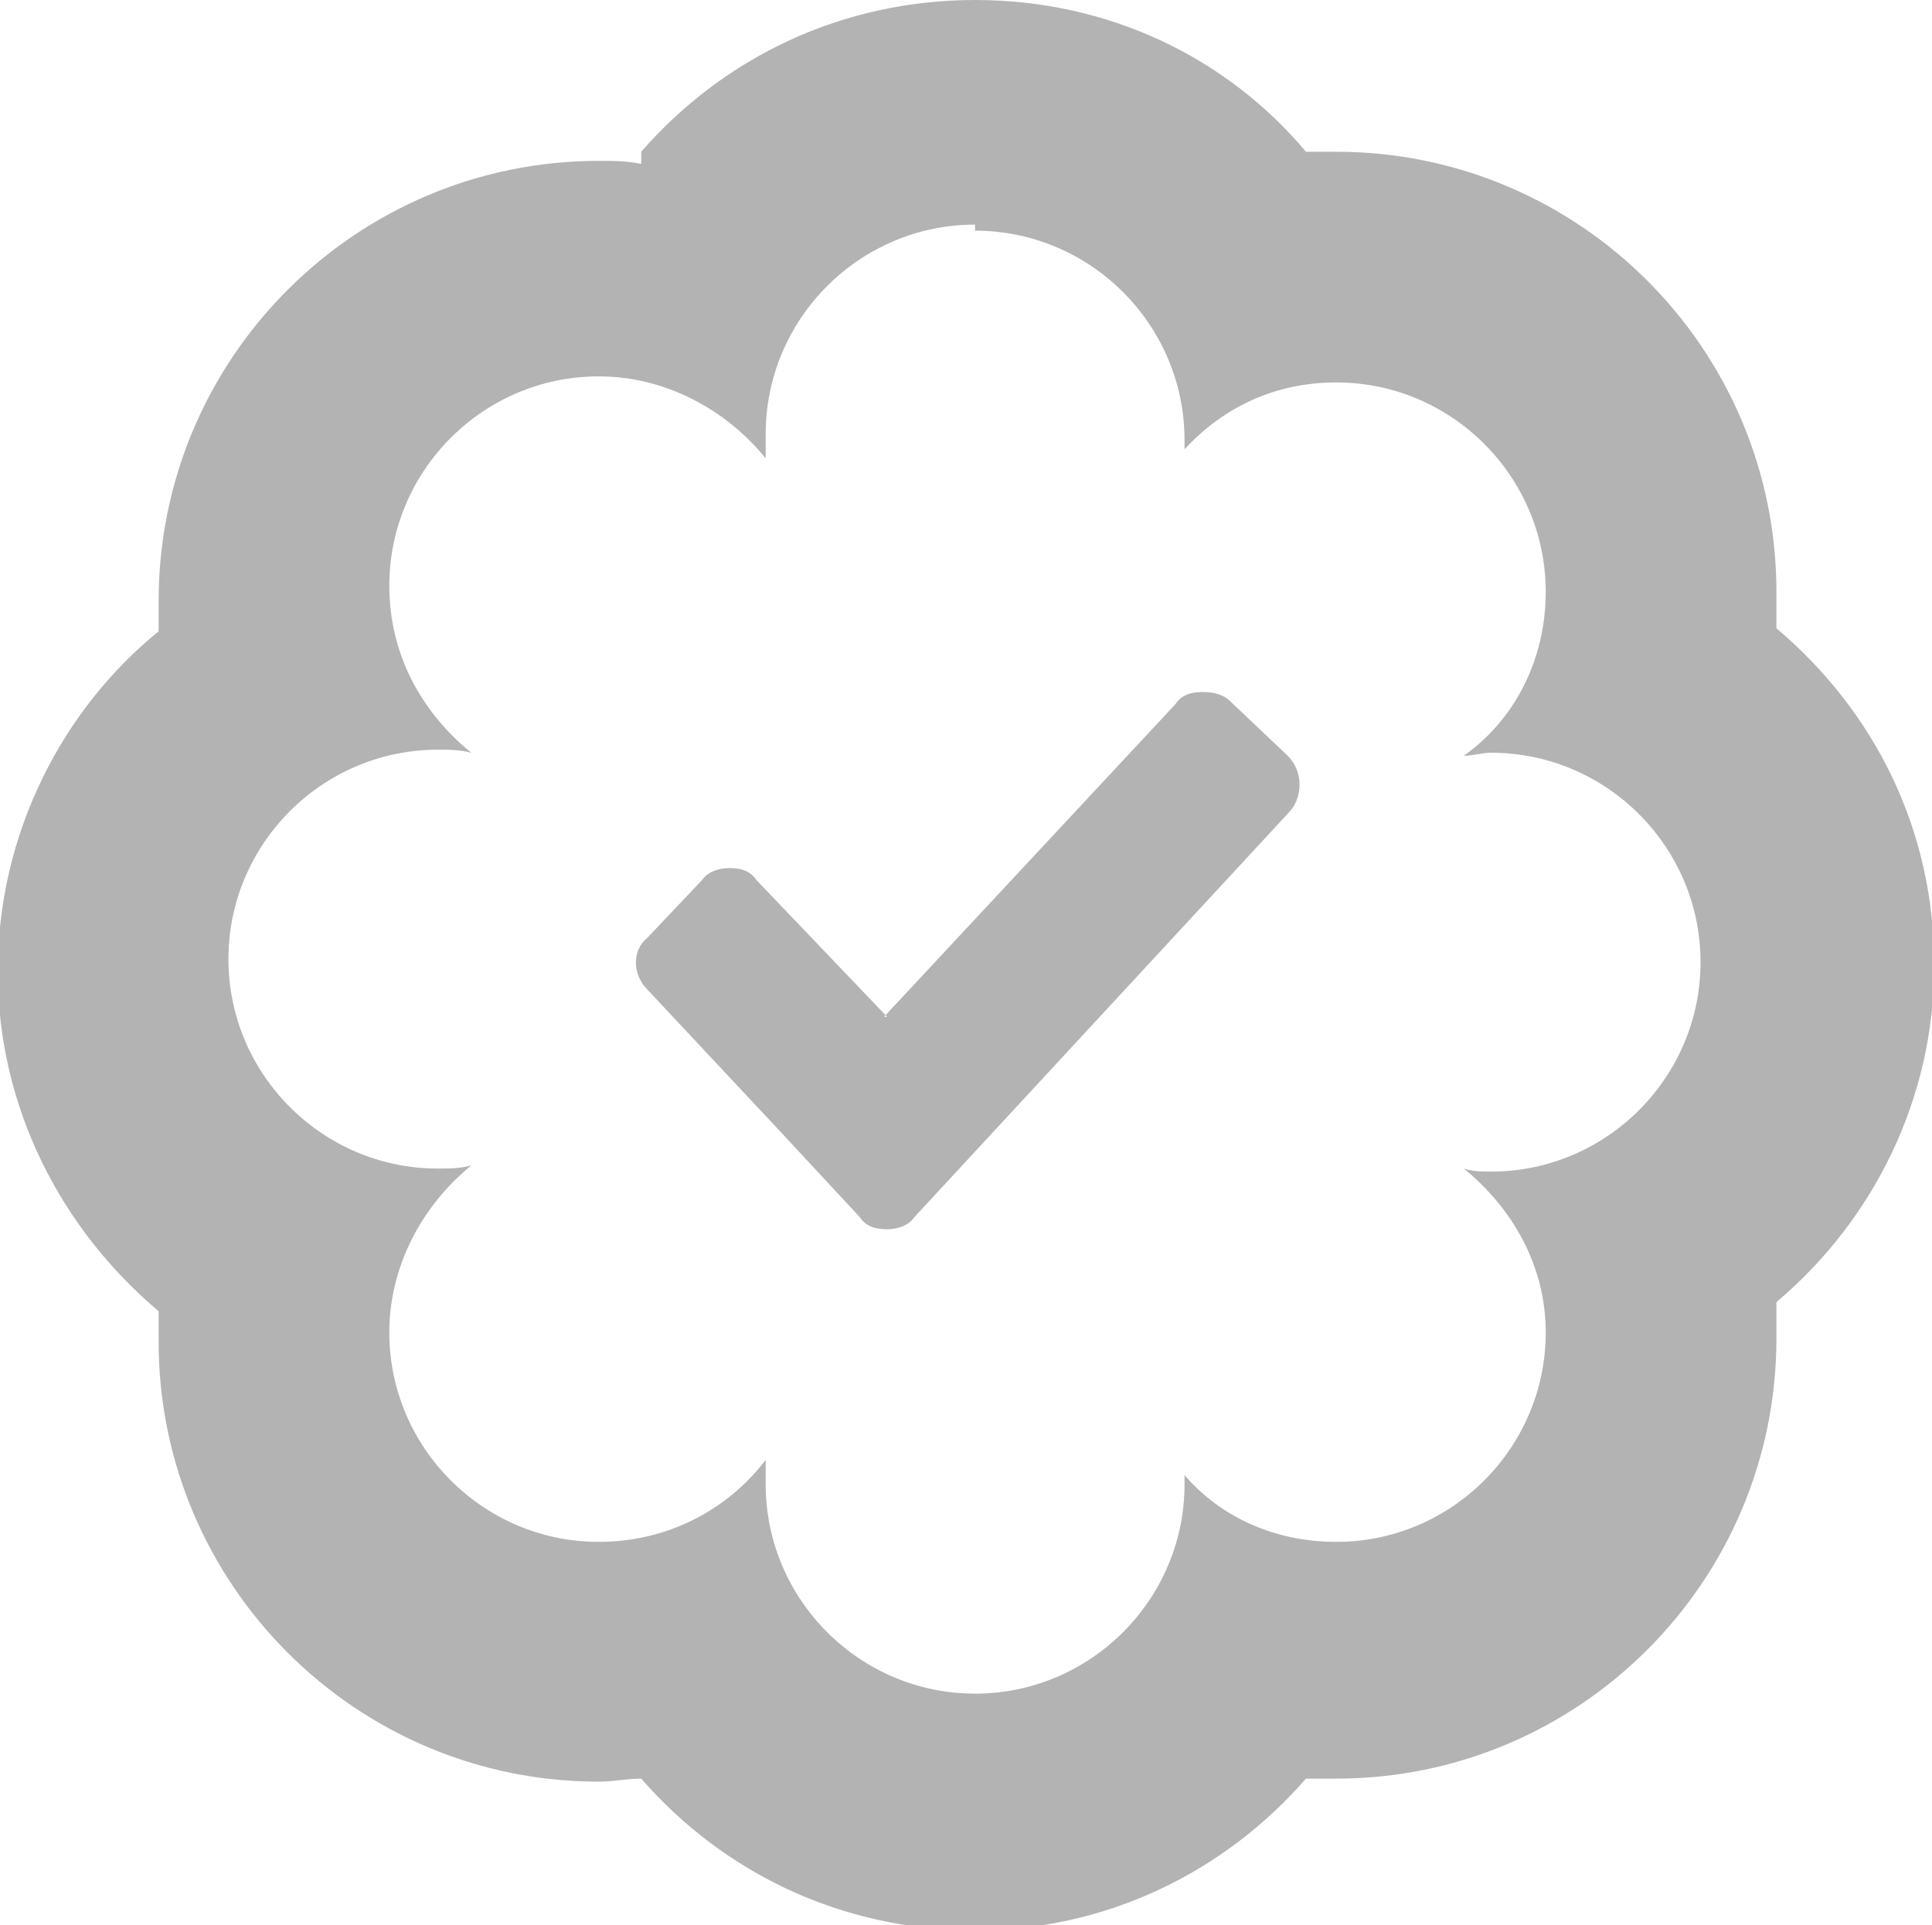
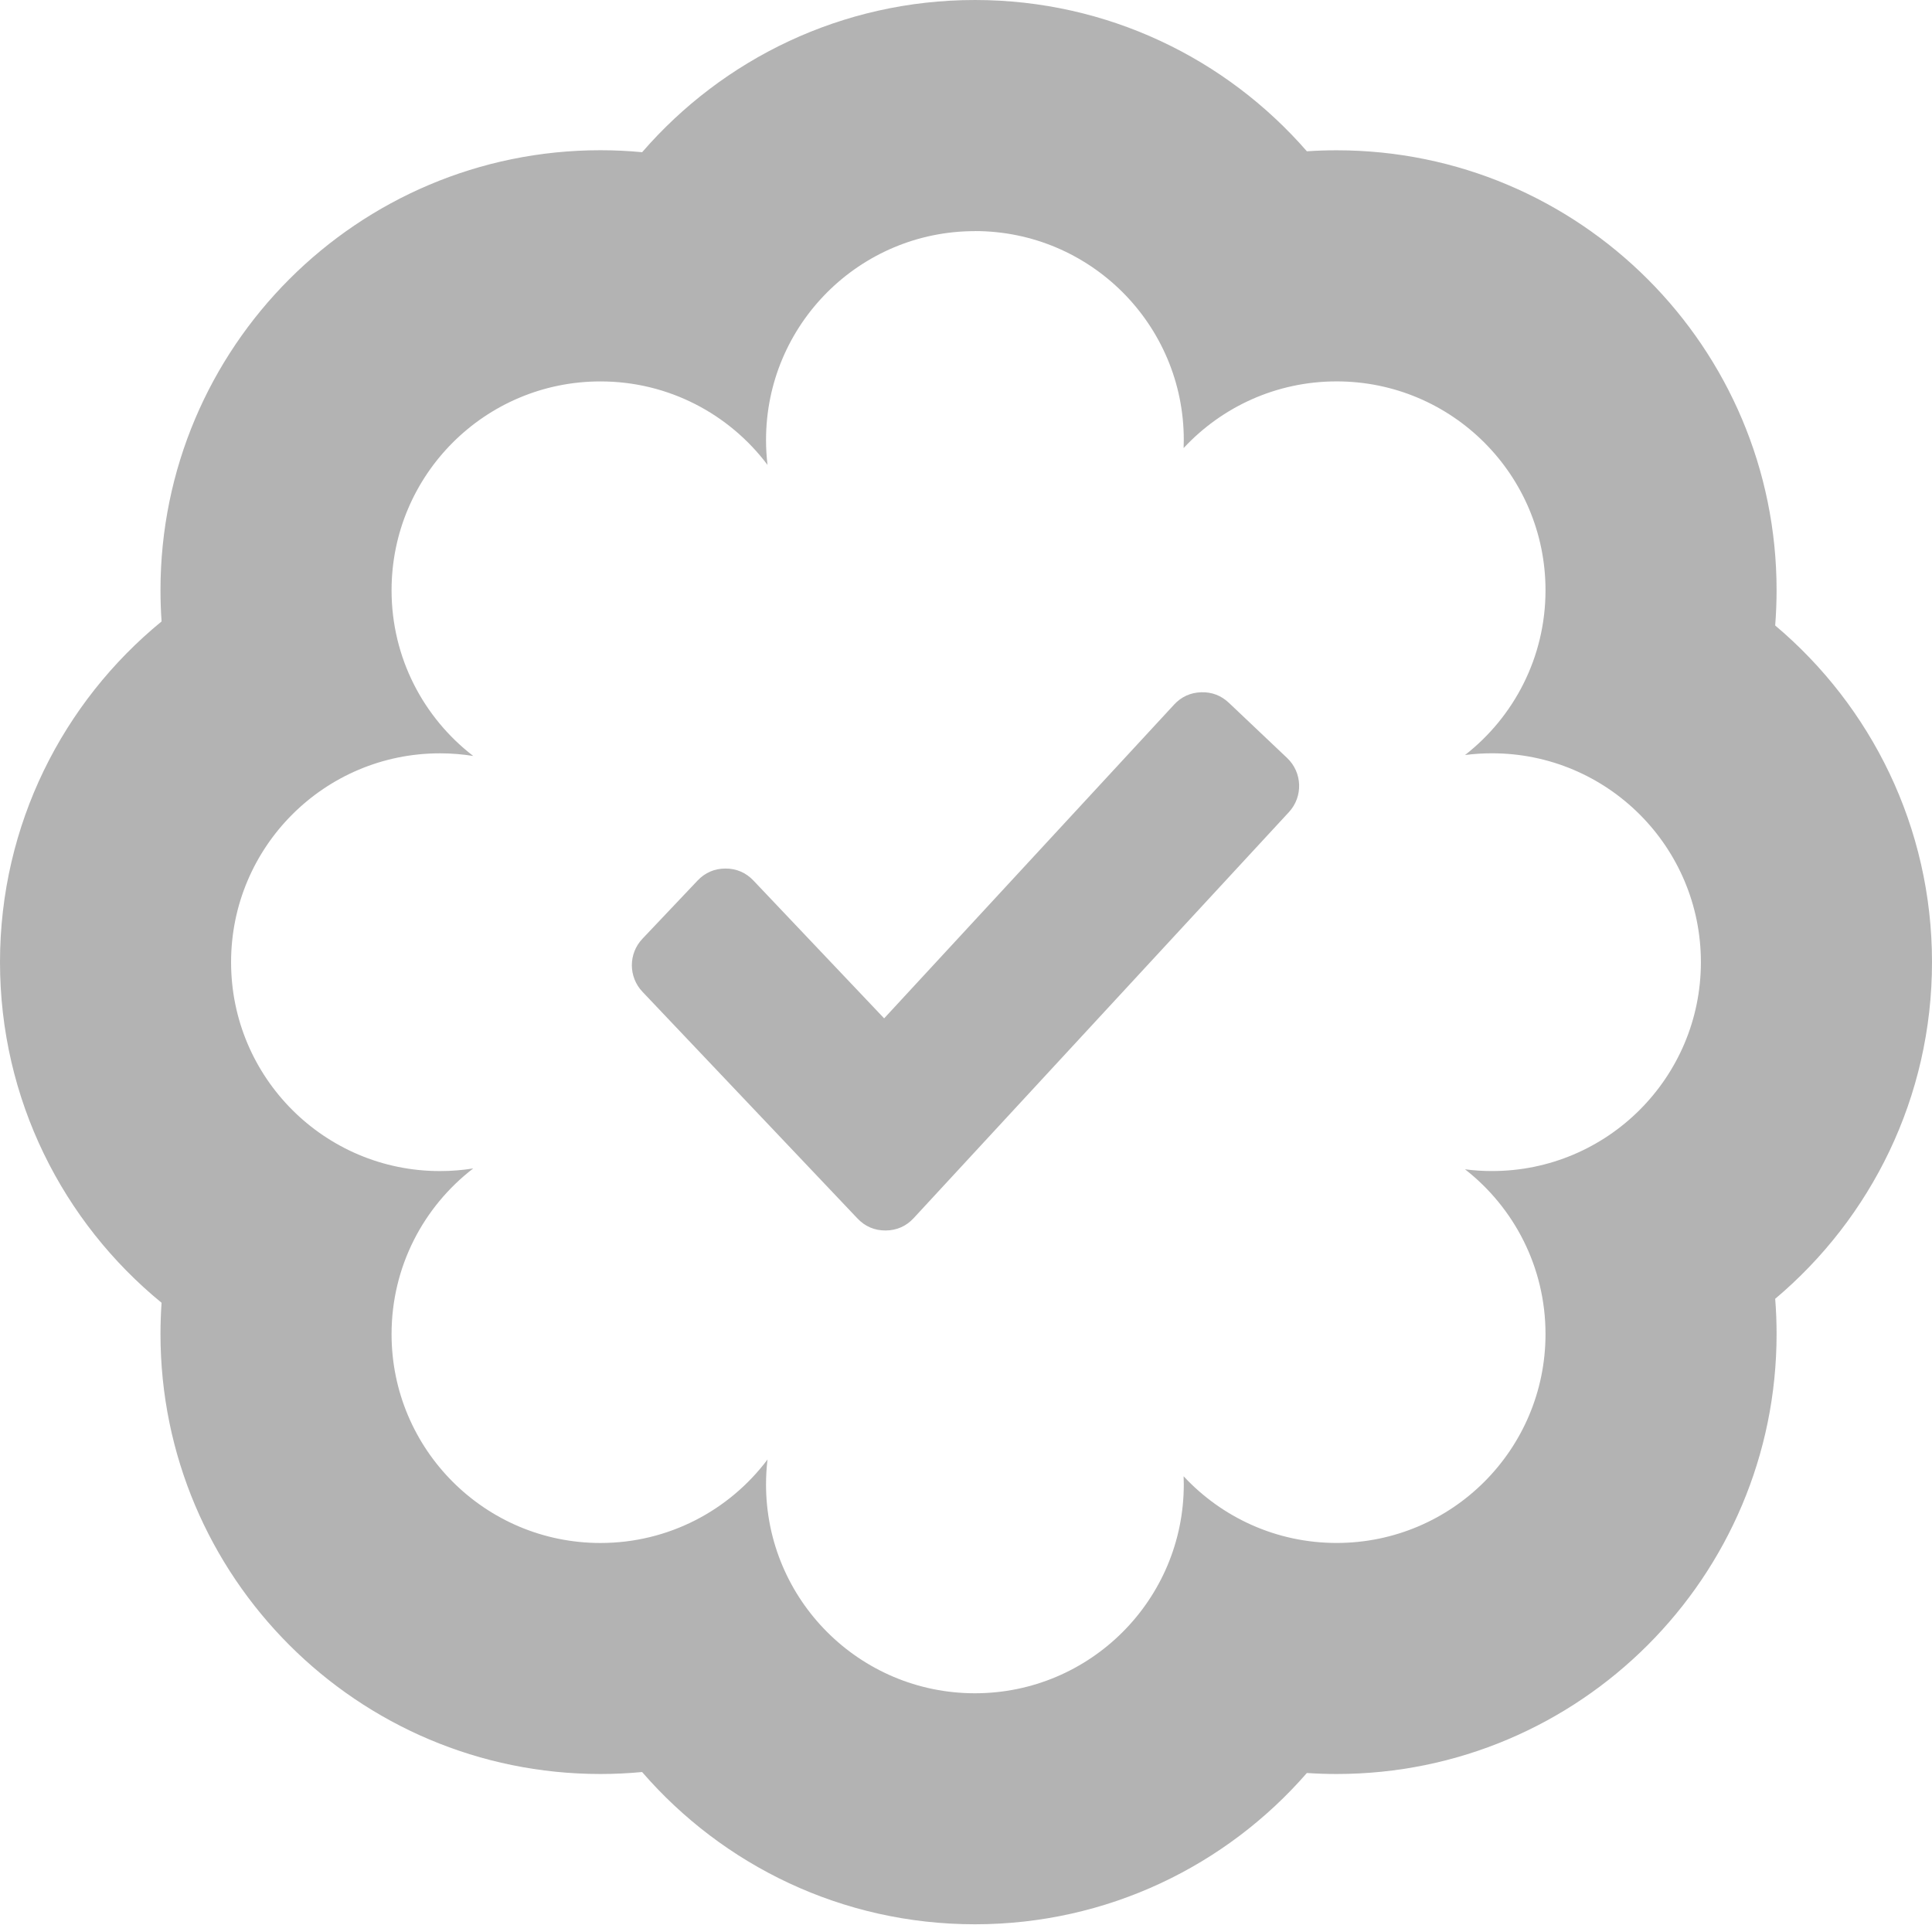
- <svg xmlns="http://www.w3.org/2000/svg" xml:space="preserve" width="100.332mm" height="99.935mm" version="1.1" shape-rendering="geometricPrecision" text-rendering="geometricPrecision" image-rendering="optimizeQuality" fill-rule="evenodd" clip-rule="evenodd" viewBox="0 0 636 634">
+ <svg xmlns="http://www.w3.org/2000/svg" xml:space="preserve" width="100.332mm" height="99.935mm" version="1.1" shape-rendering="geometricPrecision" text-rendering="geometricPrecision" image-rendering="optimizeQuality" fill-rule="evenodd" clip-rule="evenodd" viewBox="0 0 636.35 633.83">
  <g id="Слой_x0020_1">
-     <path fill="#B3B3B3" d="M211 50c27,-31 66,-50 110,-50 44,0 83,19 109,50 3,0 7,0 10,0 80,0 145,65 145,145 0,4 0,8 0,12 32,27 52,66 52,111 0,44 -20,84 -52,111 0,4 0,8 0,12 0,80 -65,145 -145,145 -3,0 -7,0 -10,0 -27,31 -66,50 -109,50 -44,0 -83,-19 -110,-50 -5,0 -9,1 -14,1 -80,0 -145,-65 -145,-145 0,-3 0,-7 0,-10 -32,-27 -53,-67 -53,-112 0,-45 21,-86 53,-112 0,-3 0,-7 0,-10 0,-80 65,-145 145,-145 5,0 9,0 14,1zm80 285l96 -103c2,-3 5,-4 9,-4 4,0 7,1 9,3l19 18c5,5 5,13 1,18l-124 134c-2,3 -6,4 -9,4 -4,0 -7,-1 -9,-4l-26 -28 -44 -47c-5,-5 -5,-13 0,-17l18 -19c2,-3 6,-4 9,-4 4,0 7,1 9,4l43 45zm30 -259c38,0 69,31 69,69 0,1 0,2 0,3 13,-14 30,-22 50,-22 38,0 69,31 69,69 0,22 -10,42 -27,54 3,0 6,-1 9,-1 38,0 69,31 69,69 0,38 -31,69 -69,69 -3,0 -6,0 -9,-1 16,13 27,32 27,54 0,38 -31,69 -69,69 -20,0 -38,-8 -50,-22 0,1 0,2 0,3 0,38 -31,69 -69,69 -38,0 -69,-31 -69,-69 0,-3 0,-6 0,-8 -13,17 -33,27 -55,27 -38,0 -69,-31 -69,-69 0,-22 11,-42 27,-55 -4,1 -7,1 -11,1 -38,0 -69,-31 -69,-69 0,-38 31,-69 69,-69 4,0 7,0 11,1 -16,-13 -27,-32 -27,-55 0,-38 31,-69 69,-69 22,0 42,11 55,27 0,-3 0,-5 0,-8 0,-38 31,-69 69,-69z" />
+     <path fill="#B3B3B3" d="M211.49 50.15c26.58,-30.71 65.84,-50.15 109.62,-50.15 43.63,0 82.77,19.3 109.34,49.83 3.25,-0.22 6.52,-0.33 9.8,-0.33 80,0 144.91,64.91 144.91,144.91 0,3.89 -0.16,7.76 -0.46,11.61 31.58,26.59 51.65,66.41 51.65,110.89 0,44.49 -20.07,84.31 -51.65,110.89 0.31,3.84 0.46,7.71 0.46,11.61 0,80 -64.91,144.91 -144.91,144.91 -3.28,0 -6.55,-0.11 -9.8,-0.33 -26.57,30.53 -65.71,49.83 -109.34,49.83 -43.78,0 -83.04,-19.44 -109.62,-50.15 -4.54,0.43 -9.11,0.65 -13.72,0.65 -80,0 -144.91,-64.91 -144.91,-144.91 0,-3.45 0.12,-6.88 0.36,-10.3 -32.48,-26.58 -53.22,-66.98 -53.22,-112.21 0,-45.22 20.74,-85.63 53.22,-112.21 -0.24,-3.41 -0.36,-6.85 -0.36,-10.3 0,-80 64.91,-144.91 144.91,-144.91 4.61,0 9.19,0.22 13.72,0.65zm79.72 285.28l95.5 -103.34c2.39,-2.59 5.38,-3.95 8.9,-4.07 3.52,-0.12 6.59,1.05 9.15,3.47l19.19 18.18c5.03,4.77 5.3,12.73 0.59,17.82l-123.59 133.73c-2.47,2.67 -5.59,4.05 -9.23,4.08 -3.64,0.02 -6.78,-1.31 -9.29,-3.96l-26.4 -27.84 -44.43 -46.84c-4.64,-4.9 -4.65,-12.55 -0,-17.45l18.16 -19.17c2.48,-2.62 5.59,-3.96 9.2,-3.96 3.61,-0 6.72,1.34 9.21,3.96l43.05 45.39zm29.9 -259.32c38,0 68.8,30.8 68.8,68.8 0,0.9 -0.02,1.79 -0.06,2.68 12.56,-13.52 30.49,-21.97 50.4,-21.97 38,0 68.8,30.8 68.8,68.8 0,22.05 -10.38,41.68 -26.51,54.27 2.91,-0.38 5.88,-0.57 8.89,-0.57 38,0 68.8,30.8 68.8,68.8 0,38 -30.8,68.8 -68.8,68.8 -3.01,0 -5.98,-0.19 -8.89,-0.57 16.14,12.59 26.51,32.22 26.51,54.27 0,38 -30.8,68.8 -68.8,68.8 -19.91,0 -37.84,-8.46 -50.4,-21.97 0.03,0.89 0.06,1.78 0.06,2.68 0,38 -30.8,68.8 -68.8,68.8 -38,0 -68.8,-30.8 -68.8,-68.8 0,-2.77 0.17,-5.51 0.49,-8.2 -12.55,16.7 -32.53,27.5 -55.03,27.5 -38,0 -68.8,-30.8 -68.8,-68.8 0,-22.23 10.54,-42 26.9,-54.57 -3.57,0.57 -7.23,0.87 -10.96,0.87 -38,0 -68.8,-30.8 -68.8,-68.8 0,-38 30.8,-68.8 68.8,-68.8 3.73,0 7.39,0.3 10.96,0.87 -16.36,-12.58 -26.9,-32.34 -26.9,-54.57 0,-38 30.8,-68.8 68.8,-68.8 22.5,0 42.47,10.8 55.03,27.5 -0.32,-2.69 -0.49,-5.42 -0.49,-8.2 0,-38 30.8,-68.8 68.8,-68.8z" />
  </g>
</svg>
